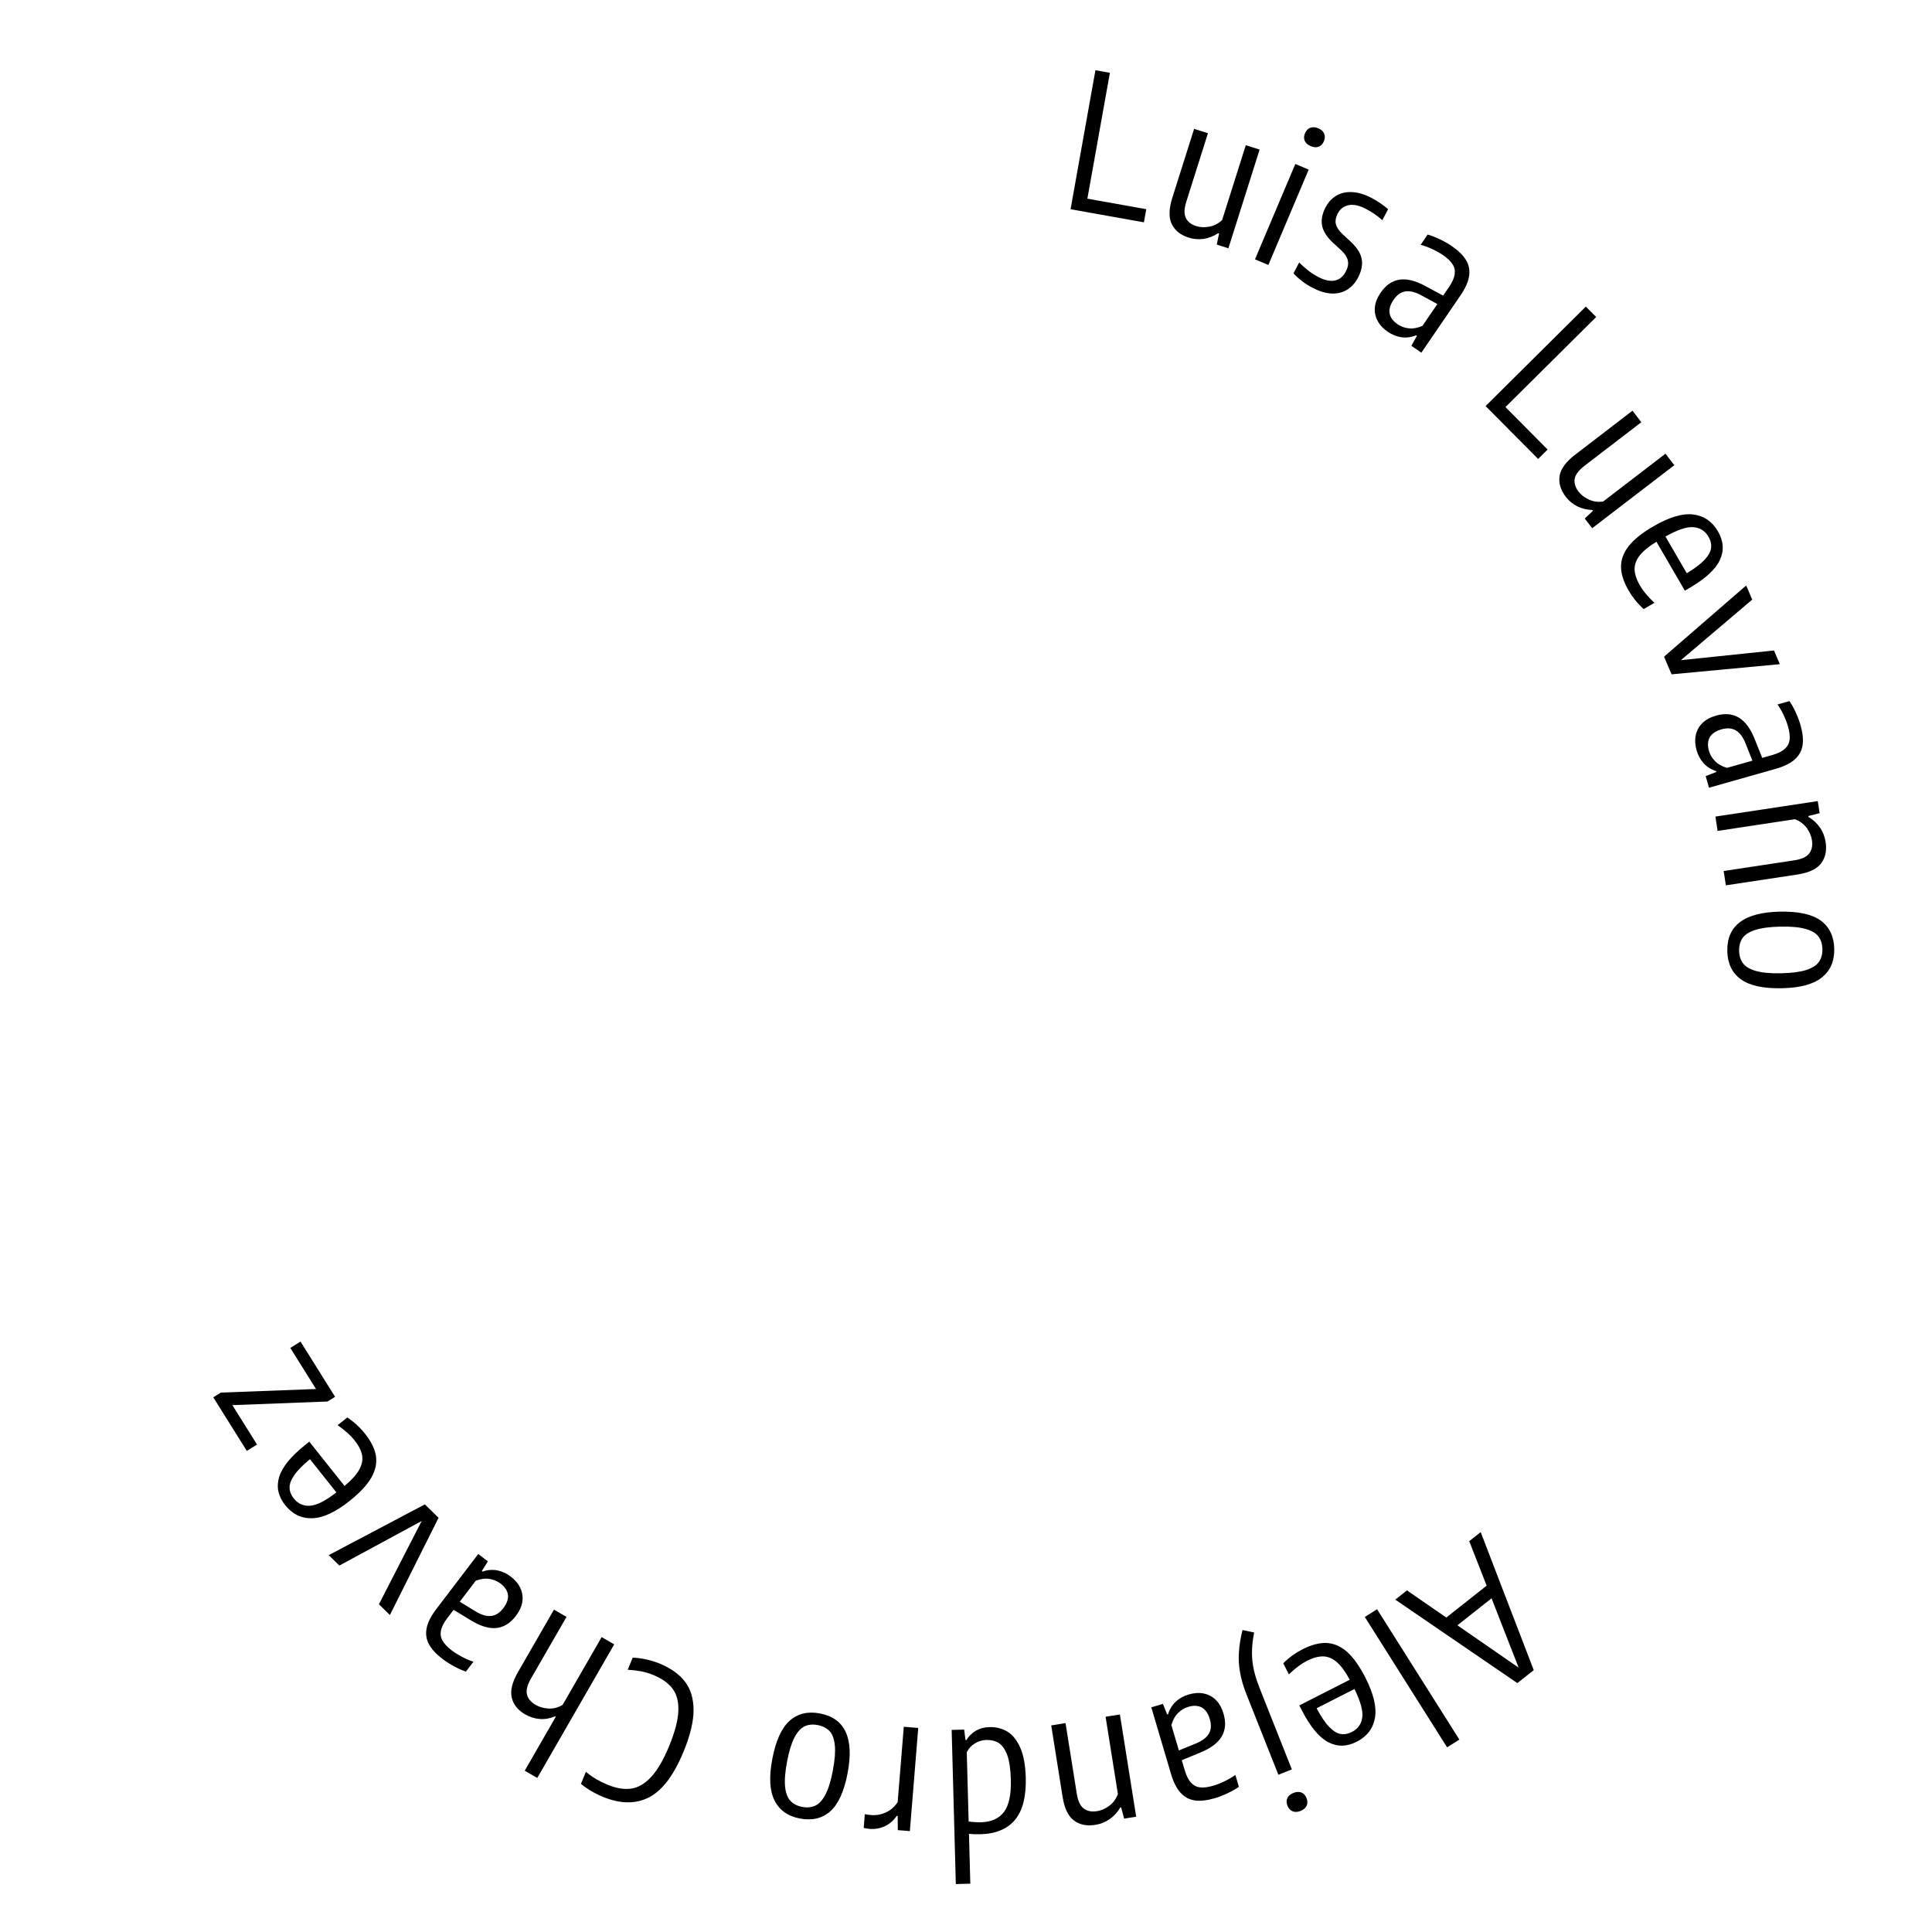
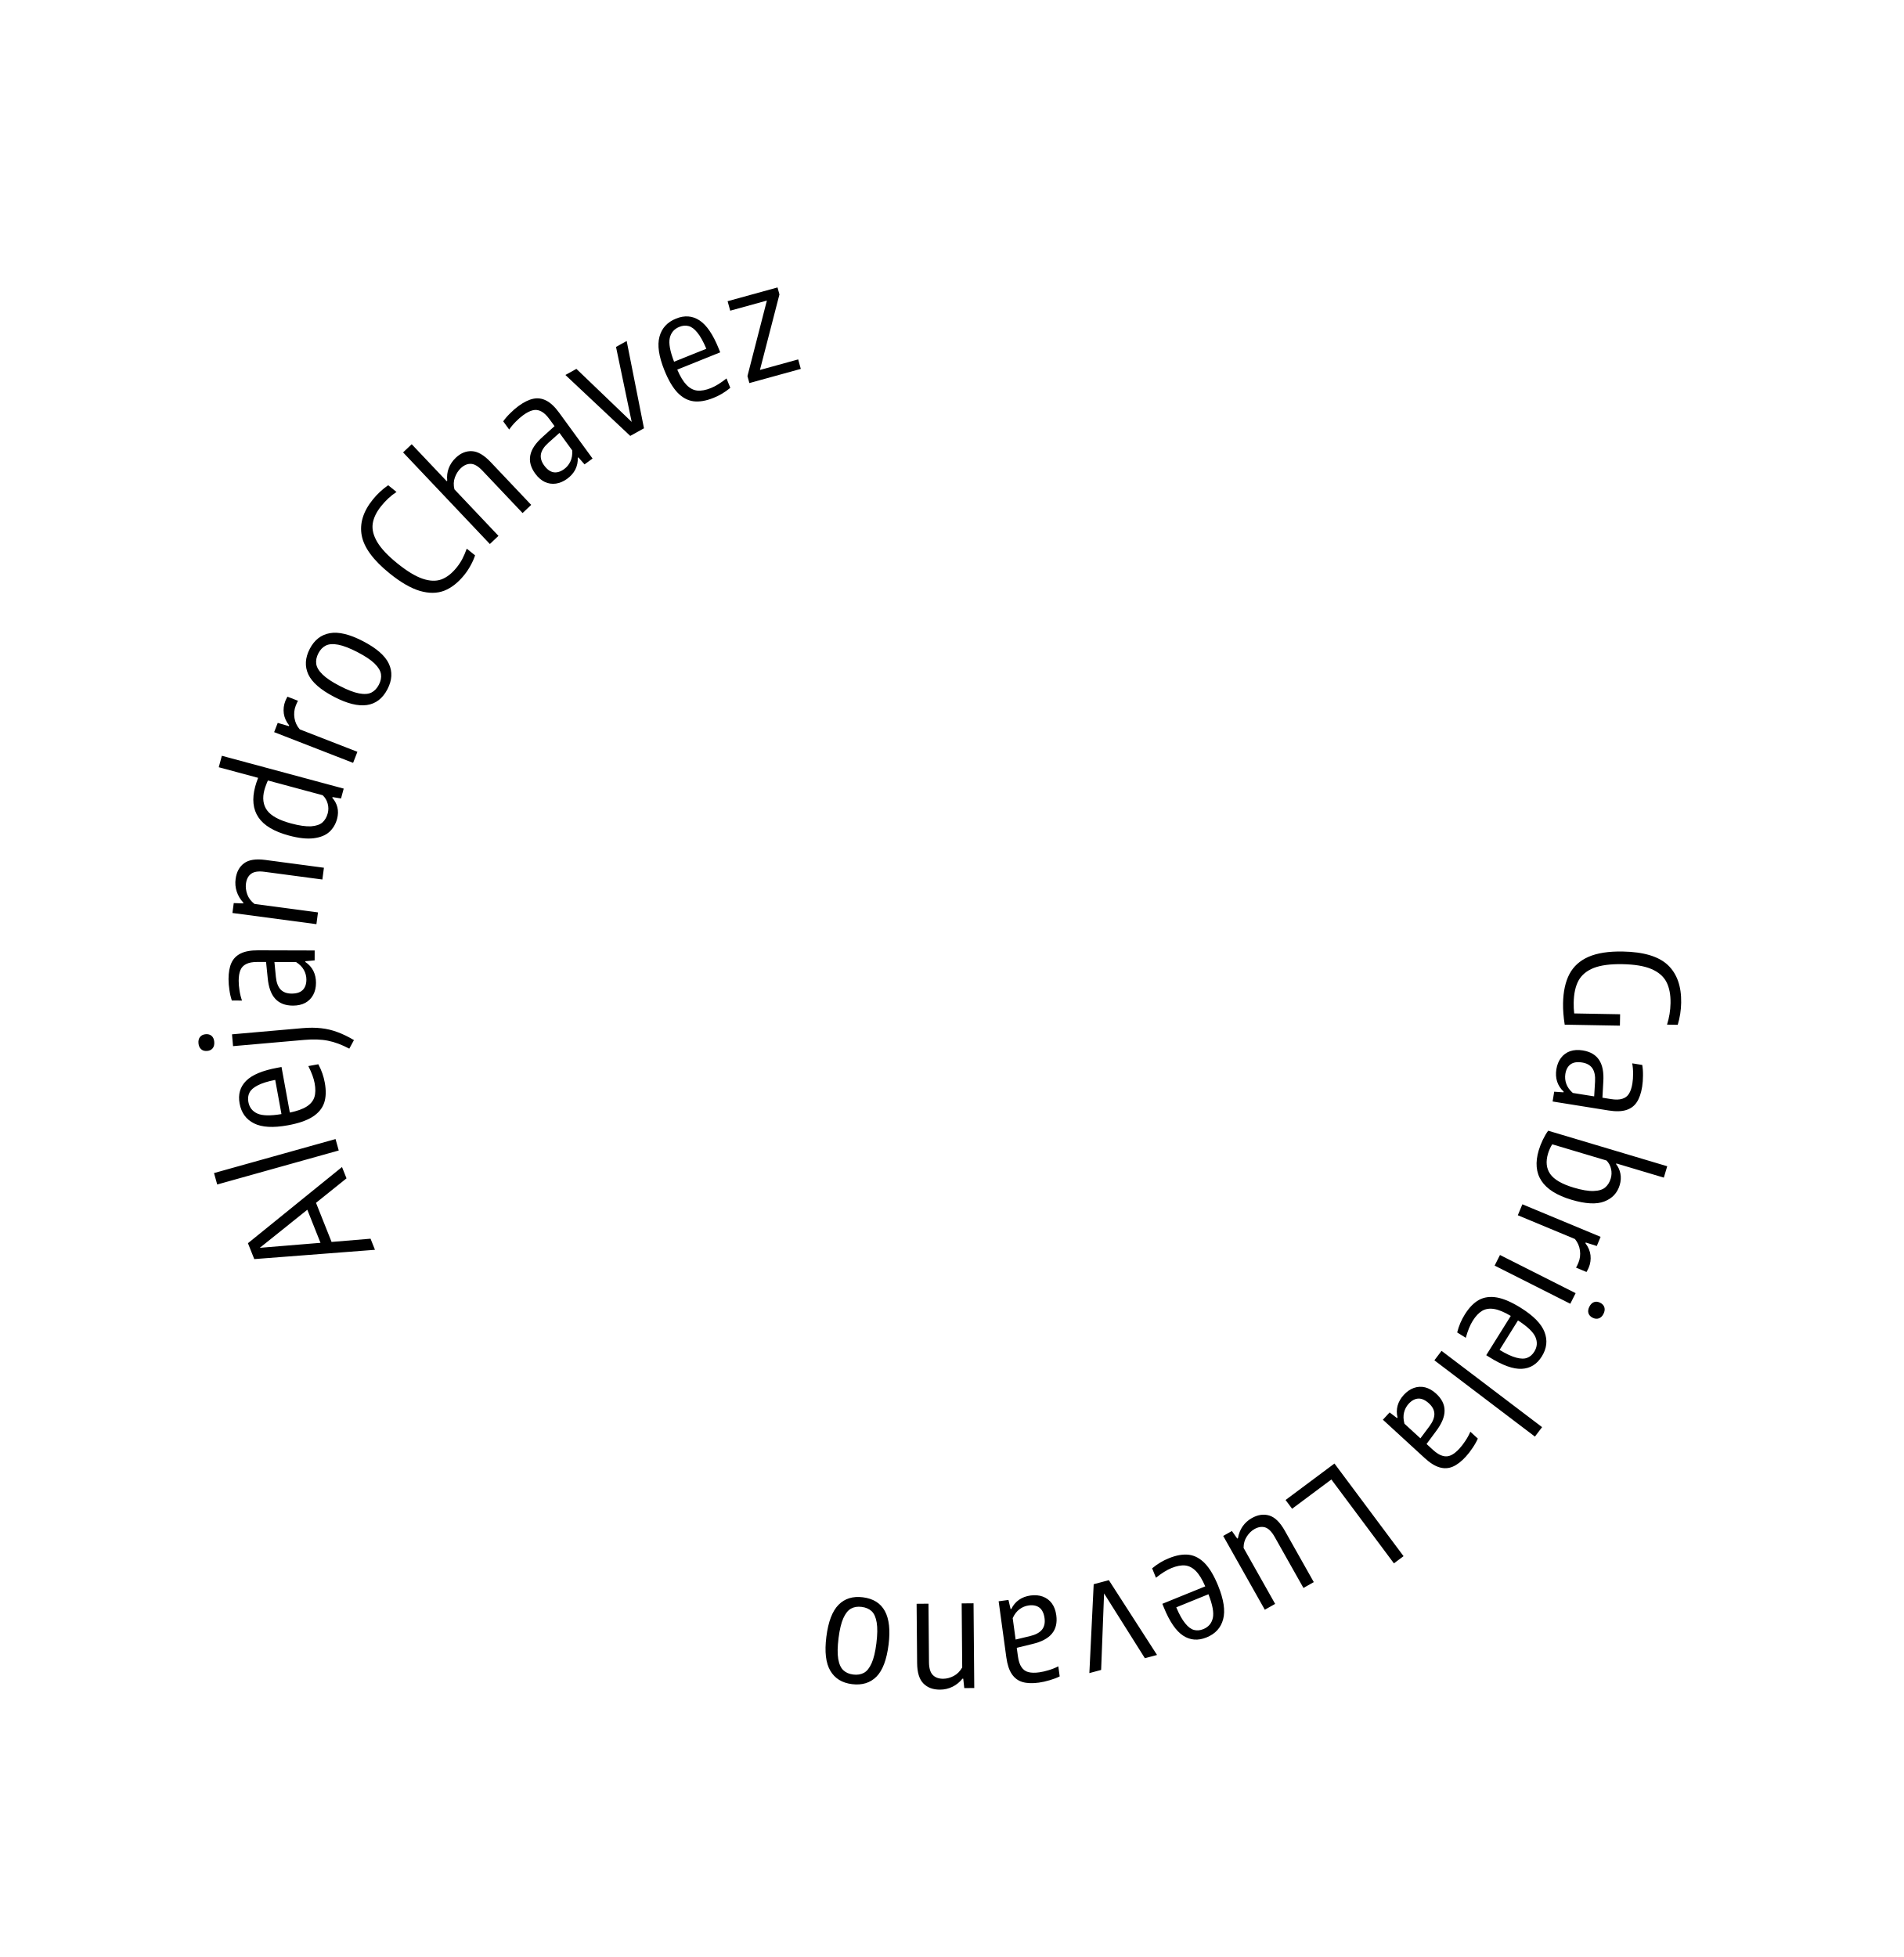
- <svg xmlns="http://www.w3.org/2000/svg" width="324" height="324" fill="none" viewBox="0 0 324 324">
-   <path fill="#000" d="m235.951 266.712 6.598 4.553 6.765-5.348-2.921-7.461 1.921-1.518 8.9 23.15-2.748 2.173-20.473-14.001 1.958-1.548Zm14.186 1.328-5.723 4.526 10.264 7.1-4.541-11.626Zm-19.198 1.83 13.8 21.866-2.057 1.298-13.8-21.866 2.057-1.298ZM217.901 286l8.455-4.304c-.72-1.344-1.443-2.329-2.167-2.954-.725-.624-1.493-.945-2.304-.963-.807-.009-1.718.246-2.735.763-.913.465-1.914 1.214-3.004 2.247l-.943-1.853a13.648 13.648 0 0 1 1.578-1.343 12.896 12.896 0 0 1 1.66-1.006c1.474-.75 2.814-1.103 4.021-1.059 1.213.053 2.356.548 3.432 1.485 1.065.941 2.092 2.382 3.079 4.321 1.388 2.728 1.925 4.981 1.608 6.758-.311 1.786-1.332 3.12-3.062 4-1.683.857-3.291.873-4.823.049-1.532-.824-3.007-2.628-4.425-5.414l-.37-.727Zm8.804 4.46c1.018-.518 1.601-1.336 1.75-2.453.145-1.103-.291-2.689-1.307-4.756l-6.346 3.229c.735 1.398 1.439 2.44 2.112 3.127.663.691 1.301 1.085 1.912 1.181.606.11 1.233.001 1.879-.328Zm-16.381-16.69c-.339 1.718-.442 3.268-.307 4.649.125 1.385.536 2.955 1.232 4.71l5.399 13.608-2.261.897-5.334-13.445c-.527-1.329-.89-2.562-1.089-3.699a13.549 13.549 0 0 1-.195-3.4c.064-1.138.265-2.383.602-3.733l1.953.413Zm6.58 26.91c.506-.201.956-.224 1.35-.07.383.157.668.469.853.935.184.466.191.888.02 1.266-.178.391-.519.687-1.025.888-.505.201-.952.217-1.34.05-.384-.158-.668-.469-.853-.935-.185-.466-.192-.888-.02-1.266.171-.378.51-.667 1.015-.868Zm-13.167.877c-1.289.381-2.397.509-3.324.382-.937-.123-1.741-.547-2.412-1.272-.667-.715-1.212-1.789-1.635-3.221l-3.288-11.124 1.948-.576.709 1.776.153-.045a4.739 4.739 0 0 1 1.282-2.098c.593-.553 1.324-.958 2.194-1.215.89-.263 1.725-.316 2.506-.157a4.006 4.006 0 0 1 2.039 1.082c.57.577.995 1.336 1.273 2.277.442 1.493.338 2.781-.31 3.862-.645 1.092-1.878 2.001-3.698 2.728l-2.989 1.234.499 1.688c.278.941.634 1.637 1.067 2.087.426.463.937.724 1.532.782.599.067 1.333-.027 2.202-.284a12.277 12.277 0 0 0 1.853-.731 11.497 11.497 0 0 0 1.834-1.076l.59 1.995c-.533.379-1.166.739-1.9 1.078a14.55 14.55 0 0 1-2.125.828Zm-4.46-15.316a4.03 4.03 0 0 0-1.7 1.02c-.51.496-.888 1.175-1.134 2.037l1.257 4.25 2.829-1.153c1.081-.442 1.818-.999 2.209-1.671.381-.668.433-1.468.158-2.399-.287-.972-.737-1.628-1.35-1.97-.622-.339-1.379-.377-2.269-.114Zm-8.737 18.425-2.023.322-.493-1.882-.158.025a5.998 5.998 0 0 1-1.766 1.934 5.723 5.723 0 0 1-2.438.971c-1.422.226-2.612-.022-3.569-.744-.956-.712-1.588-2.032-1.894-3.96l-1.907-11.977 2.402-.382 1.884 11.835c.193 1.211.578 2.036 1.155 2.473.579.448 1.326.599 2.243.453.706-.112 1.387-.41 2.045-.893.647-.481 1.131-1.141 1.451-1.98l-2.063-12.957 2.402-.382 2.729 17.144Zm-24.62-15.028c1.109-.03 2.114.22 3.014.751.889.541 1.612 1.445 2.17 2.71.557 1.276.864 2.949.919 5.017.085 3.146-.507 5.493-1.778 7.043-1.281 1.56-3.233 2.376-5.856 2.447a17.815 17.815 0 0 1-1.89-.061l.225 8.349-2.431.066-.698-25.847 2.095-.057.223 1.755.16-.004a4.527 4.527 0 0 1 1.559-1.547c.662-.391 1.424-.599 2.288-.622Zm-.534 2.159a3.753 3.753 0 0 0-1.873.563 3.6 3.6 0 0 0-1.384 1.494l.313 11.612c.268.046.6.08.996.101.385.032.737.044 1.057.035 1.738-.047 3.029-.626 3.874-1.737.835-1.111 1.218-2.925 1.15-5.441-.048-1.759-.25-3.13-.608-4.113-.367-.972-.844-1.642-1.43-2.01-.586-.358-1.284-.526-2.095-.504Zm-12.8 15.283-2.025-.164-.016-2.377-.16-.013c-.557.8-1.23 1.382-2.02 1.746a5.09 5.09 0 0 1-2.555.435 7.849 7.849 0 0 1-.966-.159l.187-2.312c.252.063.622.115 1.111.154.84.068 1.666-.089 2.479-.473a4.57 4.57 0 0 0 1.92-1.706l1.025-12.63 2.424.196-1.404 17.303Zm-15.081-19.731c4.212.803 5.758 4.138 4.639 10.006-.585 3.07-1.552 5.204-2.899 6.402-1.357 1.196-3.057 1.6-5.101 1.21-2.011-.384-3.427-1.387-4.247-3.009-.83-1.624-.956-3.956-.376-6.994.583-3.06 1.555-5.193 2.914-6.4 1.347-1.198 3.037-1.603 5.07-1.215Zm-.372 1.948c-.838-.159-1.574-.088-2.207.215-.633.302-1.197.922-1.691 1.86-.493.937-.905 2.27-1.235 3.999-.336 1.761-.448 3.178-.338 4.252.11 1.074.409 1.87.896 2.386.478.515 1.13.851 1.958 1.009.838.16 1.579.09 2.223-.211.631-.292 1.195-.912 1.691-1.86.493-.938.905-2.271 1.235-4 .335-1.76.448-3.177.338-4.252-.11-1.074-.403-1.868-.881-2.383-.488-.516-1.151-.855-1.989-1.015Zm-26.539-10.326c1.855.76 3.272 1.762 4.25 3.004.964 1.248 1.454 2.838 1.469 4.769.006 1.928-.548 4.248-1.66 6.963-1.626 3.967-3.553 6.532-5.781 7.694-2.239 1.158-4.813 1.14-7.725-.053a15.028 15.028 0 0 1-3.723-2.183l.832-2.028c.566.474 1.147.885 1.742 1.233a15.16 15.16 0 0 0 1.915.94c1.47.603 2.802.814 3.994.634 1.182-.184 2.297-.851 3.344-2.001 1.048-1.15 2.041-2.87 2.979-5.16.959-2.339 1.469-4.286 1.529-5.84.061-1.555-.262-2.805-.969-3.752-.711-.937-1.788-1.701-3.229-2.292a11.201 11.201 0 0 0-1.982-.605 18.286 18.286 0 0 0-2.31-.272l.832-2.028c.695.02 1.429.113 2.202.28.777.157 1.541.389 2.291.697Zm-20.491 19.194-2.108-1.214 5.207-9.04-.125-.072c-.857.356-1.704.502-2.542.438-.852-.06-1.68-.321-2.484-.784-1.21-.698-1.954-1.63-2.229-2.798-.28-1.159.072-2.593 1.057-4.303l6.02-10.454 2.108 1.213-5.965 10.357c-.623 1.082-.845 1.97-.666 2.663.174.704.662 1.287 1.467 1.75.61.351 1.324.553 2.143.606.81.048 1.598-.156 2.366-.613l6.548-11.369 2.107 1.214-12.904 22.406Zm-15.885-19.953c-1.07-.814-1.827-1.632-2.273-2.455-.455-.829-.588-1.728-.4-2.697.182-.961.725-2.035 1.63-3.223l7.028-9.229 1.616 1.231-1.013 1.621.127.097a4.735 4.735 0 0 1 2.45-.206c.797.151 1.556.501 2.277 1.05.738.562 1.274 1.205 1.608 1.929.334.723.445 1.485.332 2.284-.127.801-.488 1.592-1.082 2.373-.944 1.239-2.043 1.917-3.299 2.033-1.261.126-2.724-.331-4.386-1.369l-2.763-1.681-1.066 1.4c-.595.781-.945 1.479-1.052 2.095-.122.618-.03 1.184.276 1.698.299.523.809 1.059 1.53 1.608.484.368 1.046.722 1.685 1.062.625.341 1.276.622 1.953.843l-1.26 1.655a11.833 11.833 0 0 1-1.994-.895 14.538 14.538 0 0 1-1.924-1.224Zm9.715-12.652a4.023 4.023 0 0 0-1.828-.769c-.701-.118-1.472-.021-2.313.291l-2.685 3.526 2.603 1.599c.996.612 1.88.876 2.654.794.764-.088 1.44-.518 2.028-1.291.614-.806.878-1.557.791-2.253-.095-.703-.512-1.335-1.25-1.897Zm-27.019-3.014-1.785-1.746 16.121-8.514 2.299 2.249-8.161 16.302-1.841-1.801 7.168-13.961-13.801 7.471Zm-5.046-20.775 5.911 7.422c1.173-.976 1.993-1.881 2.46-2.716.466-.836.627-1.652.482-2.451-.153-.791-.585-1.633-1.296-2.526-.639-.801-1.573-1.632-2.804-2.492l1.627-1.296c.62.419 1.164.845 1.632 1.277.467.433.906.908 1.318 1.425 1.03 1.293 1.645 2.536 1.844 3.727.191 1.198-.065 2.418-.767 3.659-.709 1.233-1.914 2.527-3.616 3.883-2.395 1.908-4.494 2.885-6.298 2.931-1.813.053-3.324-.68-4.533-2.199-1.177-1.476-1.515-3.048-1.015-4.714.5-1.667 1.972-3.474 4.416-5.421l.639-.509Zm-2.604 9.52c.711.893 1.63 1.301 2.754 1.223 1.11-.079 2.575-.824 4.397-2.235l-4.436-5.569c-1.221 1.001-2.101 1.899-2.64 2.696-.544.788-.802 1.492-.773 2.11.013.616.246 1.208.698 1.775ZM53 232.941l-4.313-6.889 1.71-1.07 5.798 9.263-1.262.789-15.964.612 4.135 6.605-1.709 1.07-5.629-8.992 1.262-.789L53 232.941ZM179.536 35.085l4.17-23.31 2.425.434-3.775 21.105 9.875 1.766-.394 2.205-12.301-2.2Zm19.803 4.761c-1.353-.428-2.295-1.18-2.828-2.254-.533-1.074-.5-2.558.098-4.45l3.647-11.532 2.319.733-3.618 11.442c-.373 1.18-.406 2.097-.099 2.754.32.65.908 1.11 1.762 1.38.651.205 1.373.238 2.167.097.804-.137 1.526-.508 2.164-1.111l3.97-12.555 2.319.733-5.234 16.552-1.953-.617.386-1.858-.152-.049c-.788.512-1.605.83-2.45.954a5.663 5.663 0 0 1-2.498-.22Zm11.127 3.641 6.763-15.989 2.24.948-6.763 15.988-2.24-.947Zm9.347-18.978c-.501-.212-.838-.51-1.01-.896-.163-.382-.147-.804.048-1.265.196-.462.487-.767.874-.916.401-.155.853-.126 1.354.086.501.212.831.513.989.905.163.381.147.803-.048 1.265-.196.462-.487.767-.874.916-.387.149-.832.117-1.333-.095Zm.318 23.76a11.896 11.896 0 0 1-3.212-2.42l.956-1.83c1.04 1.05 2.099 1.857 3.177 2.42 1.068.559 1.997.762 2.787.61.795-.163 1.41-.66 1.845-1.491.37-.71.485-1.342.342-1.898-.138-.565-.509-1.133-1.114-1.702l-1.344-1.227c-1.037-.964-1.654-1.924-1.851-2.882-.183-.962.012-1.992.586-3.088.45-.86 1.055-1.512 1.817-1.957.762-.444 1.641-.64 2.638-.588 1.01.047 2.083.367 3.217.96a14.683 14.683 0 0 1 2.813 1.905l-.964 1.843a14.82 14.82 0 0 0-1.305-1.025 13.315 13.315 0 0 0-1.416-.85c-1.153-.602-2.137-.816-2.951-.64-.814.176-1.417.637-1.807 1.384-.336.643-.443 1.237-.319 1.783.138.542.5 1.093 1.086 1.652l1.337 1.24c1.089 1.004 1.725 1.986 1.907 2.948.183.963-.02 2.006-.608 3.131-.484.926-1.117 1.619-1.899 2.077-.766.453-1.641.652-2.623.596-.967-.06-1.999-.378-3.095-.951Zm23.31-7.017c1.11.758 1.908 1.537 2.396 2.336.497.804.676 1.695.537 2.673-.133.969-.62 2.07-1.463 3.303l-6.546 9.576-1.678-1.147.929-1.671-.132-.09a4.733 4.733 0 0 1-2.436.33c-.803-.11-1.579-.42-2.327-.932-.767-.523-1.335-1.138-1.705-1.844a4.008 4.008 0 0 1-.449-2.264c.086-.806.407-1.615.96-2.425.879-1.285 1.942-2.019 3.19-2.2 1.254-.189 2.738.192 4.451 1.144l2.845 1.538.993-1.453c.554-.81.869-1.526.944-2.146.09-.623-.031-1.184-.362-1.682-.326-.507-.863-1.016-1.611-1.528a12.323 12.323 0 0 0-1.737-.974 11.478 11.478 0 0 0-1.993-.742l1.174-1.717c.631.173 1.31.437 2.036.791.742.352 1.403.727 1.984 1.124Zm-9.055 13.133a4.024 4.024 0 0 0 1.865.674c.706.082 1.471-.054 2.295-.408l2.501-3.659-2.681-1.465c-1.026-.559-1.923-.778-2.691-.657-.759.128-1.412.592-1.96 1.393-.572.837-.797 1.6-.675 2.291.131.697.58 1.307 1.346 1.83Zm14.756 13.712 16.805-16.683 1.736 1.749-15.215 15.105 7.068 7.12-1.59 1.578-8.804-8.868Zm13.431 15.199c-.864-1.126-1.206-2.281-1.027-3.468.179-1.186 1.056-2.382 2.63-3.59l9.597-7.363 1.48 1.93-9.521 7.304c-.981.753-1.534 1.487-1.659 2.2-.109.717.109 1.43.654 2.14.416.543.989.983 1.72 1.323.738.348 1.541.458 2.41.329l10.448-8.016 1.48 1.93-13.773 10.567-1.247-1.625 1.381-1.301-.097-.127c-.939-.033-1.791-.24-2.554-.622a5.657 5.657 0 0 1-1.922-1.611Zm19.982 15.761-4.766-8.204c-1.302.793-2.246 1.57-2.829 2.328-.583.758-.862 1.543-.835 2.353.036.806.341 1.702.914 2.689.515.886 1.318 1.844 2.41 2.875l-1.798 1.044a13.58 13.58 0 0 1-1.428-1.502 12.815 12.815 0 0 1-1.097-1.602c-.83-1.43-1.257-2.748-1.28-3.956-.014-1.213.417-2.382 1.293-3.508.881-1.116 2.262-2.22 4.144-3.314 2.647-1.537 4.867-2.197 6.658-1.98 1.801.212 3.189 1.158 4.164 2.837.948 1.632 1.054 3.236.316 4.812s-2.458 3.148-5.16 4.718l-.706.41Zm3.965-9.038c-.573-.987-1.422-1.524-2.546-1.612-1.109-.083-2.668.44-4.676 1.57l3.576 6.156c1.354-.811 2.356-1.572 3.004-2.281.654-.7 1.012-1.359 1.074-1.975.076-.611-.068-1.231-.432-1.858Zm10.979 19.068.981 2.296-18.152 1.702-1.264-2.957 13.776-11.943 1.012 2.369-11.962 10.158 15.609-1.625Zm4.456 12.532c.367 1.293.481 2.402.344 3.328-.134.936-.567 1.735-1.3 2.397-.722.659-1.801 1.192-3.238 1.599l-11.161 3.161-.554-1.955 1.784-.688-.044-.154a4.725 4.725 0 0 1-2.082-1.306c-.547-.599-.944-1.335-1.191-2.207-.253-.893-.296-1.729-.128-2.508a4.006 4.006 0 0 1 1.106-2.026c.582-.564 1.346-.98 2.29-1.247 1.499-.425 2.785-.307 3.859.354 1.084.657 1.979 1.9 2.686 3.729l1.199 3.002 1.694-.479c.944-.268 1.644-.615 2.099-1.044.468-.421.735-.928.799-1.523.075-.598-.012-1.333-.259-2.205a12.208 12.208 0 0 0-.71-1.861 11.39 11.39 0 0 0-1.055-1.846l2.001-.567c.374.537.727 1.174 1.058 1.912.344.745.612 1.456.803 2.134Zm-15.365 4.285c.18.637.513 1.207 1 1.713.49.515 1.164.9 2.024 1.156l4.264-1.208-1.121-2.842c-.43-1.087-.978-1.829-1.645-2.228-.664-.388-1.464-.45-2.398-.186-.975.276-1.636.719-1.985 1.328-.346.619-.392 1.374-.139 2.267Zm18.257 8.44.306 2.025-1.885.479.024.159a5.988 5.988 0 0 1 1.92 1.78c.496.713.813 1.528.952 2.445.216 1.424-.041 2.612-.771 3.564-.72.95-2.044 1.571-3.974 1.864l-11.992 1.814-.364-2.404 11.85-1.794c1.212-.183 2.04-.562 2.482-1.136.452-.575.609-1.322.47-2.239-.107-.707-.4-1.391-.877-2.052-.476-.651-1.133-1.14-1.97-1.466l-12.972 1.963-.364-2.405 17.165-2.597Zm-15.175 25.145c-.083-4.287 2.862-6.488 8.834-6.604 3.125-.06 5.412.445 6.863 1.516 1.45 1.082 2.195 2.662 2.236 4.742.039 2.048-.65 3.64-2.069 4.777-1.418 1.147-3.673 1.751-6.766 1.811-3.114.06-5.402-.451-6.863-1.532-1.45-1.071-2.195-2.641-2.235-4.71Zm1.983-.038c.017.853.239 1.558.665 2.115.427.558 1.15.981 2.169 1.271 1.019.289 2.409.417 4.169.383 1.791-.034 3.201-.216 4.23-.545 1.028-.33 1.745-.786 2.15-1.37.405-.573.599-1.281.583-2.124-.017-.853-.238-1.563-.665-2.131-.417-.558-1.14-.981-2.169-1.271-1.019-.289-2.409-.417-4.168-.383-1.792.034-3.202.216-4.231.545-1.028.33-1.745.781-2.15 1.354-.405.584-.599 1.303-.583 2.156Z" />
+ <svg xmlns="http://www.w3.org/2000/svg" width="390" height="401" fill="none" viewBox="0 0 390 401">
+   <path fill="#000" d="m70.994 241.449-6.25 5.019 3.19 8.013 7.984-.664.905 2.274-24.728 1.905-1.296-3.255L70.07 239.13l.923 2.319Zm-5.33 13.212-2.7-6.778-9.74 7.804 12.44-1.026Zm3.738-18.919-24.9 6.968-.655-2.342 24.9-6.968.655 2.342Zm-11.725-17.108 1.705 9.334c1.495-.306 2.645-.716 3.45-1.232.806-.516 1.334-1.16 1.583-1.932.239-.77.256-1.716.05-2.839-.183-1.007-.614-2.181-1.293-3.521l2.046-.374c.35.663.627 1.295.835 1.897.207.602.37 1.228.49 1.879.296 1.626.251 3.012-.136 4.156-.398 1.146-1.2 2.1-2.405 2.862-1.207.752-2.881 1.324-5.022 1.715-3.011.55-5.323.419-6.935-.393-1.623-.809-2.608-2.169-2.957-4.079-.34-1.857.105-3.402 1.333-4.635 1.228-1.232 3.379-2.129 6.453-2.691l.803-.147Zm-6.792 7.161c.205 1.123.822 1.916 1.85 2.379 1.015.454 2.659.49 4.931.107l-1.28-7.004c-1.548.305-2.748.681-3.599 1.129-.852.438-1.412.936-1.679 1.494-.279.55-.353 1.182-.223 1.895Zm20.679-10.921c-1.55-.817-3.005-1.358-4.367-1.624-1.363-.277-2.984-.333-4.865-.168l-14.584 1.28-.213-2.422 14.409-1.265c1.424-.125 2.71-.12 3.856.015a13.53 13.53 0 0 1 3.313.785c1.073.388 2.208.936 3.405 1.645l-.954 1.754Zm-27.668-1.394c.047.542-.059.979-.319 1.313-.26.322-.64.506-1.14.55-.5.043-.905-.071-1.218-.343-.325-.282-.511-.694-.559-1.236-.047-.542.065-.975.336-1.298.261-.323.641-.506 1.14-.55.5-.044.906.07 1.22.343.312.272.492.679.54 1.221Zm2.926-12.868c.004-1.344.2-2.442.585-3.294.387-.863 1.023-1.512 1.91-1.947.876-.435 2.06-.65 3.554-.646l11.6.032-.006 2.032-1.904.171v.16a4.734 4.734 0 0 1 1.642 1.828c.36.727.54 1.543.537 2.45-.002.928-.191 1.743-.567 2.446a4.01 4.01 0 0 1-1.62 1.644c-.716.382-1.564.572-2.546.569-1.557-.005-2.761-.472-3.612-1.402-.861-.931-1.38-2.372-1.556-4.325l-.327-3.217-1.76-.004c-.981-.003-1.75.139-2.305.425-.566.276-.962.691-1.188 1.245-.236.554-.355 1.284-.358 2.191-.001.608.055 1.269.17 1.984.105.705.274 1.393.507 2.066l-2.08-.006a11.808 11.808 0 0 1-.49-2.129 14.622 14.622 0 0 1-.186-2.273Zm15.952.108a4.024 4.024 0 0 0-.49-1.921c-.33-.63-.872-1.186-1.628-1.668l-4.432-.013.296 3.041c.114 1.163.437 2.028.968 2.595.532.556 1.283.835 2.254.838 1.013.003 1.771-.24 2.274-.73.503-.5.756-1.214.758-2.142ZM47.62 187.077l.27-2.03 1.944.065.021-.158a5.99 5.99 0 0 1-1.347-2.246 5.707 5.707 0 0 1-.233-2.613c.19-1.428.768-2.497 1.734-3.208.956-.712 2.4-.939 4.336-.682l12.022 1.6-.321 2.411-11.88-1.581c-1.215-.162-2.115-.029-2.7.399-.595.427-.953 1.1-1.075 2.02-.095.708-.005 1.447.27 2.215.276.758.77 1.41 1.483 1.957l13.005 1.731-.321 2.41-17.208-2.29Zm21.443-19.291c-.288 1.071-.816 1.962-1.582 2.673-.773.697-1.846 1.132-3.218 1.303-1.382.169-3.072-.015-5.07-.554-3.038-.818-5.118-2.058-6.24-3.719-1.128-1.673-1.351-3.777-.669-6.311.147-.546.347-1.144.6-1.794l-8.065-2.172.633-2.348 24.966 6.725-.546 2.024-1.745-.288-.041.154a4.53 4.53 0 0 1 1.036 1.937c.185.746.166 1.536-.059 2.37Zm-1.916-1.129a3.751 3.751 0 0 0-.003-1.957 3.601 3.601 0 0 0-1.036-1.753l-11.216-3.022c-.12.244-.248.552-.382.925a9.84 9.84 0 0 0-.336 1.003c-.452 1.679-.267 3.082.556 4.209.826 1.118 2.454 2.004 4.885 2.659 1.7.457 3.07.656 4.115.594 1.036-.074 1.815-.339 2.335-.796.51-.459.871-1.08 1.082-1.862Zm-10.982-16.638.737-1.894 2.282.665.058-.149c-.607-.763-.972-1.575-1.095-2.435a5.086 5.086 0 0 1 .314-2.573c.09-.229.232-.522.429-.881l2.162.842c-.133.223-.288.563-.466 1.02-.306.786-.391 1.622-.256 2.51.14.879.5 1.655 1.086 2.329l11.809 4.596-.882 2.266-16.178-6.296Zm23.222-8.805c-1.975 3.806-5.614 4.333-10.916 1.582-2.774-1.439-4.542-2.976-5.305-4.609-.758-1.643-.658-3.388.3-5.234.943-1.818 2.31-2.888 4.099-3.209 1.794-.331 4.064.216 6.81 1.64 2.764 1.435 4.53 2.976 5.297 4.624.763 1.634.668 3.369-.285 5.206Zm-1.761-.914c.393-.758.535-1.483.426-2.177-.11-.693-.542-1.41-1.3-2.152-.756-.741-1.916-1.517-3.478-2.327-1.59-.826-2.916-1.339-3.977-1.541-1.061-.202-1.909-.143-2.543.176-.63.311-1.139.84-1.527 1.588-.393.757-.537 1.487-.433 2.19.099.689.532 1.406 1.298 2.152.757.741 1.917 1.517 3.48 2.328 1.59.825 2.916 1.339 3.977 1.541 1.06.202 1.906.148 2.535-.163.635-.319 1.148-.858 1.542-1.615Zm17.488-22.476c-1.26 1.561-2.625 2.632-4.095 3.213-1.472.567-3.135.581-4.99.044-1.849-.546-3.914-1.741-6.197-3.583-3.336-2.693-5.243-5.274-5.718-7.741-.47-2.476.284-4.938 2.26-7.387a15.054 15.054 0 0 1 3.157-2.942l1.706 1.377c-.617.407-1.177.846-1.68 1.317-.497.462-.98.984-1.449 1.565-.998 1.237-1.581 2.452-1.75 3.646-.162 1.185.159 2.444.96 3.777.803 1.333 2.167 2.776 4.092 4.331 1.968 1.588 3.687 2.633 5.16 3.136 1.471.503 2.762.551 3.872.144 1.101-.413 2.14-1.226 3.119-2.438.435-.539.818-1.115 1.147-1.726.32-.619.628-1.33.921-2.135l1.706 1.376a12.042 12.042 0 0 1-.898 2.03c-.373.7-.814 1.365-1.323 1.996ZM82.585 92.698l1.766-1.672 7.172 7.575.105-.099c-.096-.923.007-1.776.307-2.56.301-.8.789-1.518 1.462-2.156 1.015-.96 2.121-1.406 3.32-1.336 1.19.063 2.463.81 3.82 2.244l8.294 8.76-1.766 1.672-8.217-8.679c-.858-.906-1.645-1.373-2.361-1.4-.724-.035-1.422.267-2.096.905-.511.484-.91 1.11-1.195 1.88-.277.762-.307 1.576-.089 2.442l9.021 9.527-1.766 1.672-17.777-18.775Zm23.662-9.512c1.086-.792 2.087-1.284 3.003-1.476.925-.198 1.824-.069 2.699.39.869.448 1.743 1.276 2.622 2.483l6.833 9.374-1.642 1.197-1.264-1.435-.129.094a4.737 4.737 0 0 1-.503 2.407c-.373.72-.925 1.347-1.658 1.881-.75.547-1.519.877-2.308.99a4.01 4.01 0 0 1-2.284-.336c-.731-.351-1.386-.923-1.964-1.716-.917-1.259-1.252-2.506-1.005-3.742.241-1.245 1.097-2.516 2.568-3.812l2.401-2.166-1.037-1.422c-.578-.793-1.147-1.329-1.706-1.608-.557-.293-1.126-.367-1.706-.221-.587.137-1.246.472-1.979 1.006a12.38 12.38 0 0 0-1.5 1.311 11.445 11.445 0 0 0-1.366 1.63l-1.225-1.681c.374-.537.85-1.088 1.427-1.654.58-.581 1.154-1.08 1.723-1.494Zm9.345 12.929c.534-.39.954-.9 1.259-1.532.314-.638.442-1.404.384-2.299l-2.611-3.581-2.278 2.036c-.87.78-1.377 1.551-1.519 2.315-.134.758.084 1.53.656 2.314.597.818 1.241 1.286 1.933 1.402.701.11 1.426-.108 2.176-.655Zm10.618-25.028 2.183-1.21 3.546 17.883-2.813 1.559-13.286-12.484 2.253-1.249L129.42 86.45l-3.21-15.362Zm21.349 1.109-8.802 3.541c.599 1.403 1.232 2.448 1.899 3.134.667.686 1.404 1.074 2.21 1.163.802.08 1.733-.094 2.792-.52.95-.382 2.013-1.04 3.19-1.973l.776 1.93a13.7 13.7 0 0 1-1.691 1.198 12.86 12.86 0 0 1-1.742.856c-1.534.617-2.9.85-4.099.7-1.203-.16-2.298-.754-3.287-1.782-.978-1.032-1.874-2.557-2.686-4.576-1.143-2.84-1.478-5.131-1.006-6.873.468-1.752 1.602-2.99 3.403-3.715 1.752-.704 3.355-.579 4.808.377 1.454.956 2.764 2.883 3.931 5.783l.304.757Zm-8.377-5.219c-1.059.426-1.712 1.19-1.959 2.29-.241 1.085.053 2.703.883 4.852l6.606-2.657c-.609-1.457-1.219-2.557-1.828-3.3-.6-.748-1.2-1.197-1.8-1.346-.595-.163-1.229-.11-1.902.161Zm16.515 8.83 7.835-2.161.536 1.943-10.534 2.906-.396-1.434 3.981-15.472-7.511 2.072-.536-1.943 10.226-2.821.395 1.434-3.996 15.476Zm176.191 134.356-11.311-.203c-.248-1.594-.361-3.052-.337-4.375.043-2.421.479-4.419 1.307-5.993.829-1.575 2.13-2.752 3.904-3.531 1.785-.779 4.123-1.142 7.013-1.09 4.287.077 7.37 1.001 9.248 2.774 1.877 1.783 2.786 4.355 2.726 7.714a16.473 16.473 0 0 1-.706 4.532l-2.191-.039c.452-1.422.692-2.89.719-4.404.031-1.749-.252-3.2-.85-4.352-.598-1.141-1.628-2.024-3.089-2.648-1.451-.612-3.429-.941-5.935-.986-2.453-.044-4.405.214-5.855.775-1.44.571-2.48 1.433-3.119 2.584-.629 1.163-.96 2.671-.993 4.527-.014.768.021 1.505.104 2.21l9.406.169-.041 2.336Zm4.558 12.504c-.213 1.327-.576 2.382-1.091 3.164-.516.792-1.246 1.334-2.189 1.625-.933.293-2.137.322-3.611.085l-11.454-1.839.322-2.006 1.908.128.026-.158a4.726 4.726 0 0 1-1.338-2.062c-.244-.774-.293-1.608-.15-2.503.147-.917.461-1.693.941-2.329a4.004 4.004 0 0 1 1.857-1.371c.767-.266 1.634-.321 2.603-.165 1.538.247 2.654.896 3.35 1.947.706 1.053.994 2.558.863 4.514l-.178 3.229 1.738.279c.969.155 1.75.135 2.344-.062.602-.184 1.057-.532 1.366-1.044.32-.511.552-1.214.695-2.109.097-.6.144-1.262.141-1.987a11.49 11.49 0 0 0-.178-2.119l2.053.33c.113.645.164 1.371.153 2.18-.002.82-.059 1.578-.171 2.273Zm-15.74-2.591a4.024 4.024 0 0 0 .185 1.974c.227.674.676 1.308 1.348 1.902l4.376.702.182-3.049c.068-1.167-.116-2.071-.553-2.714-.439-.632-1.137-1.025-2.096-1.179-1-.161-1.787-.039-2.36.366-.574.416-.935 1.082-1.082 1.998Zm-5.445 15.611c.211-.705.492-1.423.843-2.153.349-.72.711-1.335 1.086-1.846l24.392 7.283-.696 2.33-9.735-2.907-.041.138c.428.54.72 1.184.876 1.931.152.758.106 1.546-.138 2.364-.482 1.615-1.529 2.733-3.139 3.354-1.603.634-3.861.517-6.774-.353-5.939-1.773-8.163-5.153-6.674-10.141Zm1.895.699c-.491 1.646-.339 3.038.456 4.177.806 1.143 2.41 2.072 4.811 2.789 1.677.501 3.039.73 4.087.686 1.045-.033 1.829-.272 2.352-.717.532-.442.916-1.057 1.151-1.844a3.84 3.84 0 0 0 .065-1.95 3.5 3.5 0 0 0-.936-1.733l-11.115-3.318a5.955 5.955 0 0 0-.478.875 8.348 8.348 0 0 0-.393 1.035Zm10.777 17.049-.781 1.876-2.266-.718-.061.148c.589.777.935 1.597 1.038 2.46a5.077 5.077 0 0 1-.374 2.565 7.844 7.844 0 0 1-.448.87l-2.142-.891c.137-.22.3-.556.489-1.009.324-.778.428-1.613.314-2.504a4.586 4.586 0 0 0-1.032-2.353l-11.7-4.867.935-2.246 16.028 6.669Zm-20.616 3.722 15.5 7.818-1.096 2.172-15.5-7.818 1.096-2.172Zm18.309 10.597c.245-.486.566-.802.962-.948.392-.137.812-.093 1.259.133.448.226.733.537.856.933.127.411.068.859-.177 1.345s-.568.795-.969.927c-.392.137-.811.092-1.259-.133-.448-.226-.733-.537-.855-.934-.123-.396-.062-.837.183-1.323Zm-21.126 9.932 5.028-8.046c-1.31-.781-2.437-1.252-3.38-1.414-.943-.162-1.767-.041-2.471.361-.695.409-1.345 1.097-1.95 2.064-.543.869-1.015 2.027-1.417 3.474l-1.763-1.103a13.63 13.63 0 0 1 .661-1.964 12.91 12.91 0 0 1 .904-1.718c.876-1.402 1.843-2.395 2.9-2.98 1.066-.578 2.302-.744 3.706-.495 1.399.258 3.02.964 4.866 2.117 2.596 1.622 4.216 3.276 4.86 4.962.654 1.692.466 3.361-.563 5.007-1 1.601-2.369 2.443-4.107 2.527-1.738.084-3.932-.703-6.582-2.359l-.692-.433Zm9.843-.715c.605-.968.684-1.97.236-3.004-.444-1.02-1.635-2.154-3.572-3.402l-3.773 6.038c1.35.818 2.49 1.348 3.42 1.59.925.251 1.674.26 2.248.027.576-.218 1.057-.634 1.441-1.249Zm-18.996-.173 20.598 15.63-1.471 1.937-20.597-15.63 1.47-1.937Zm4.965 21.682c-.909.991-1.793 1.67-2.653 2.039-.867.377-1.774.428-2.722.151-.941-.269-1.961-.908-3.061-1.918l-8.547-7.842 1.373-1.497 1.522 1.157.108-.118a4.749 4.749 0 0 1 .019-2.458c.224-.779.642-1.503 1.255-2.171.627-.684 1.316-1.159 2.067-1.426a4.012 4.012 0 0 1 2.305-.121c.786.2 1.541.632 2.264 1.295 1.148 1.053 1.722 2.21 1.723 3.471.01 1.268-.579 2.682-1.765 4.243l-1.927 2.597 1.297 1.19c.723.663 1.386 1.076 1.99 1.239.604.178 1.176.138 1.716-.119.548-.25 1.128-.709 1.741-1.377.411-.448.815-.975 1.212-1.581.397-.591.737-1.213 1.018-1.867l1.533 1.406c-.261.6-.619 1.235-1.073 1.903a14.574 14.574 0 0 1-1.395 1.804Zm-11.711-10.832a4.023 4.023 0 0 0-.932 1.75c-.182.688-.156 1.464.077 2.33l3.266 2.996 1.831-2.445c.7-.936 1.044-1.793 1.033-2.57-.018-.769-.384-1.482-1.099-2.138-.747-.685-1.471-1.017-2.172-.994-.708.03-1.376.388-2.004 1.071Zm-15.195 12.237 14.157 18.983-1.976 1.473-12.817-17.187-8.042 5.998-1.339-1.796 10.017-7.471Zm-16.939 11.184c1.236-.697 2.428-.874 3.577-.53s2.211 1.38 3.186 3.109l5.94 10.536-2.118 1.195-5.894-10.453c-.607-1.078-1.256-1.729-1.945-1.952-.694-.209-1.431-.094-2.211.346-.595.336-1.112.841-1.551 1.517-.448.682-.67 1.462-.664 2.34l6.467 11.471-2.118 1.194-8.527-15.122 1.784-1.005 1.095 1.55.139-.079c.164-.925.489-1.739.975-2.441a5.656 5.656 0 0 1 1.865-1.676Zm-18.325 17.559 8.79-3.574c-.605-1.401-1.241-2.443-1.911-3.126-.669-.684-1.407-1.069-2.214-1.156-.802-.076-1.732.1-2.79.53-.948.386-2.009 1.047-3.183 1.985l-.783-1.927c.578-.476 1.14-.878 1.687-1.204a12.791 12.791 0 0 1 1.739-.862c1.532-.623 2.897-.861 4.096-.716 1.203.156 2.301.746 3.293 1.77.983 1.029 1.884 2.551 2.703 4.567 1.153 2.836 1.497 5.125 1.031 6.869-.461 1.754-1.591 2.996-3.39 3.727-1.749.711-3.352.592-4.809-.359-1.457-.95-2.774-2.873-3.951-5.768l-.308-.756Zm8.396 5.188c1.058-.43 1.708-1.196 1.951-2.296.238-1.087-.062-2.704-.901-4.85l-6.595 2.682c.614 1.454 1.227 2.552 1.84 3.293.602.745 1.204 1.192 1.805 1.339.595.161 1.228.105 1.9-.168Zm-20.937 8.364-2.411.646.885-18.21 3.107-.832 9.871 15.327-2.488.667-8.362-13.28-.602 15.682Zm-12.756 2.6c-1.332.183-2.446.142-3.344-.123-.908-.263-1.639-.804-2.192-1.622-.552-.807-.929-1.95-1.132-3.43l-1.574-11.493 2.013-.275.433 1.862.159-.021a4.739 4.739 0 0 1 1.583-1.881c.67-.457 1.453-.748 2.352-.871.919-.126 1.753-.051 2.501.223a4.002 4.002 0 0 1 1.852 1.377c.477.656.783 1.47.916 2.443.211 1.543-.085 2.8-.889 3.771-.802.982-2.158 1.695-4.067 2.14l-3.141.769.239 1.744c.133.972.38 1.713.741 2.224.351.522.817.857 1.397 1.004.581.157 1.321.174 2.219.051a12.26 12.26 0 0 0 1.942-.444 11.414 11.414 0 0 0 1.976-.787l.282 2.061c-.584.295-1.265.555-2.041.78-.786.237-1.528.403-2.225.498Zm-2.101-15.813a4.033 4.033 0 0 0-1.835.752c-.579.413-1.054 1.027-1.427 1.843l.601 4.391 2.971-.714c1.136-.274 1.948-.713 2.435-1.318.478-.604.65-1.387.519-2.348-.138-1.004-.484-1.721-1.038-2.152-.565-.428-1.307-.58-2.226-.454Zm-11.136 16.917-2.048.017-.208-1.934-.16.001a5.99 5.99 0 0 1-2.034 1.65 5.706 5.706 0 0 1-2.555.598c-1.44.012-2.58-.41-3.419-1.267-.84-.846-1.268-2.245-1.284-4.197l-.104-12.128 2.432-.021.102 11.984c.011 1.227.269 2.099.775 2.618.506.529 1.223.789 2.151.781.714-.006 1.433-.199 2.155-.578.711-.38 1.288-.961 1.729-1.743l-.112-13.12 2.432-.021.148 17.36Zm-22.823-18.591c4.255.533 6.011 3.764 5.268 9.691-.388 3.101-1.217 5.292-2.485 6.574-1.278 1.28-2.949 1.791-5.013 1.532-2.032-.254-3.509-1.165-4.431-2.732-.932-1.568-1.206-3.887-.821-6.956.387-3.09 1.22-5.281 2.5-6.572 1.268-1.282 2.929-1.794 4.982-1.537Zm-.247 1.969c-.847-.106-1.576.012-2.189.355-.613.342-1.135.997-1.568 1.964-.433.967-.759 2.324-.978 4.07-.223 1.778-.245 3.2-.067 4.265.179 1.065.528 1.84 1.048 2.324.509.483 1.182.777 2.018.882.846.106 1.581-.012 2.205-.353.611-.332 1.134-.987 1.568-1.964.433-.967.759-2.324.978-4.07.222-1.778.245-3.2.066-4.265-.178-1.065-.522-1.839-1.031-2.322-.52-.485-1.203-.78-2.05-.886Z" />
</svg>
